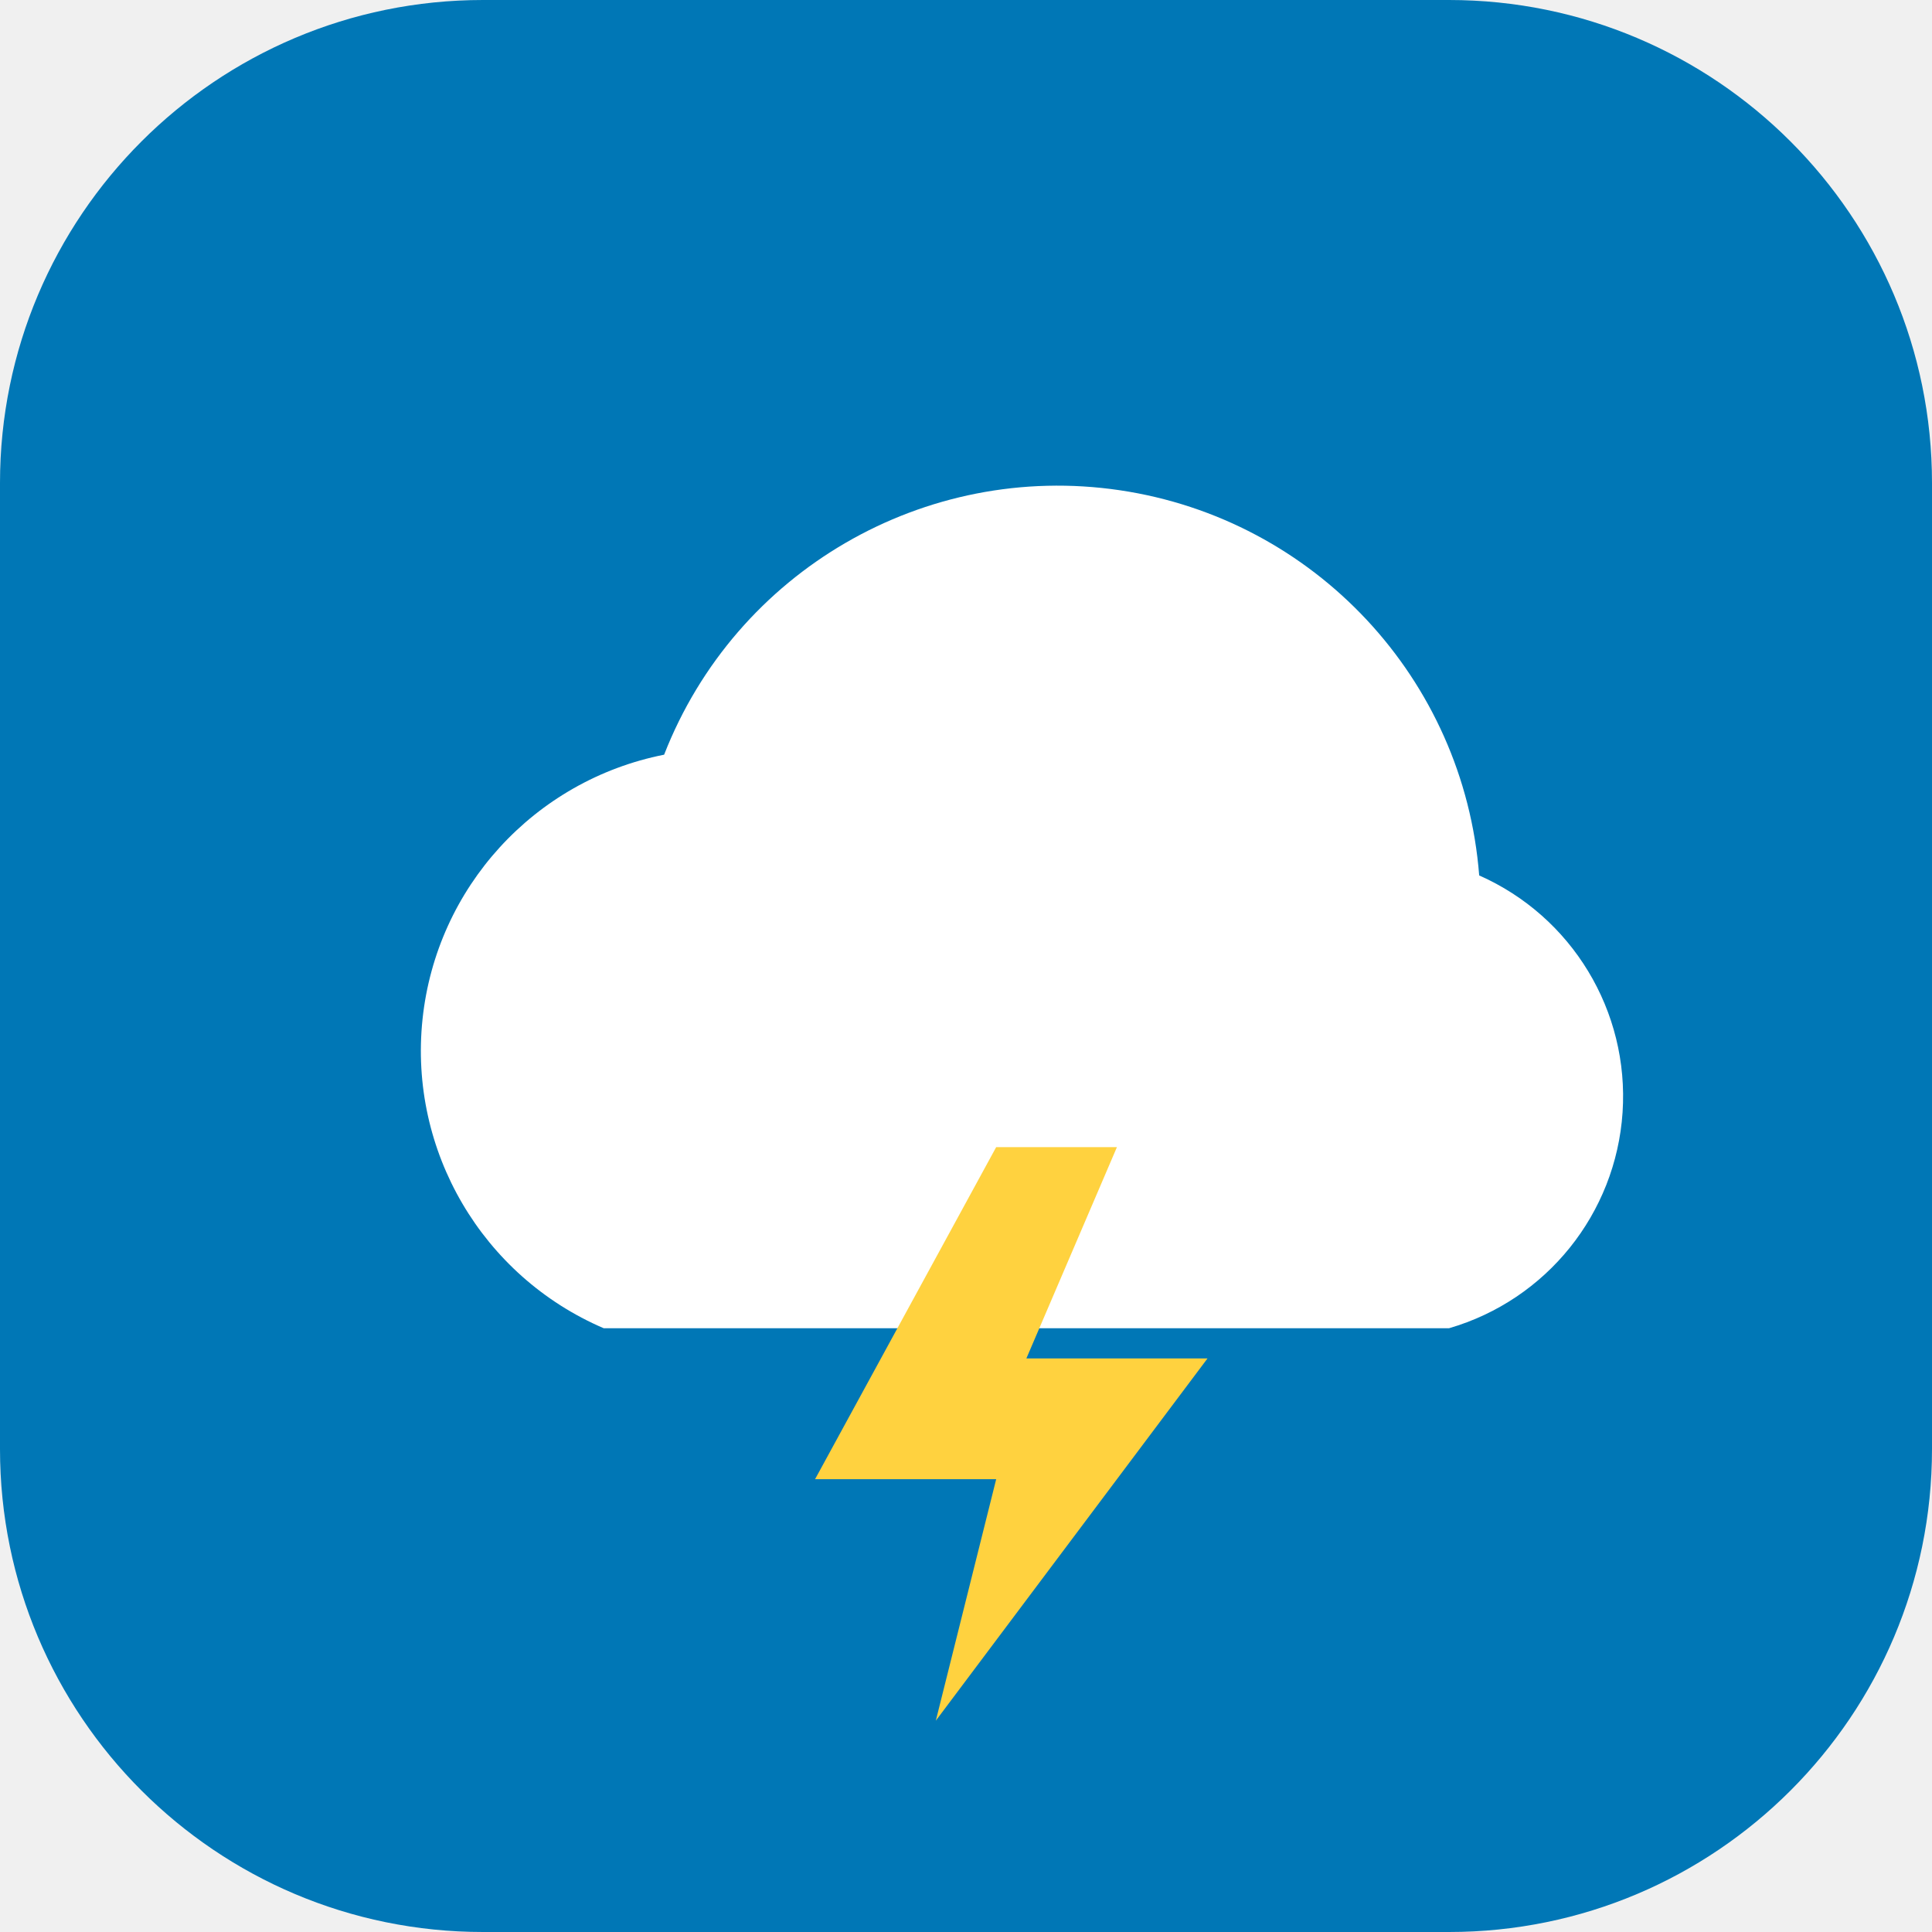
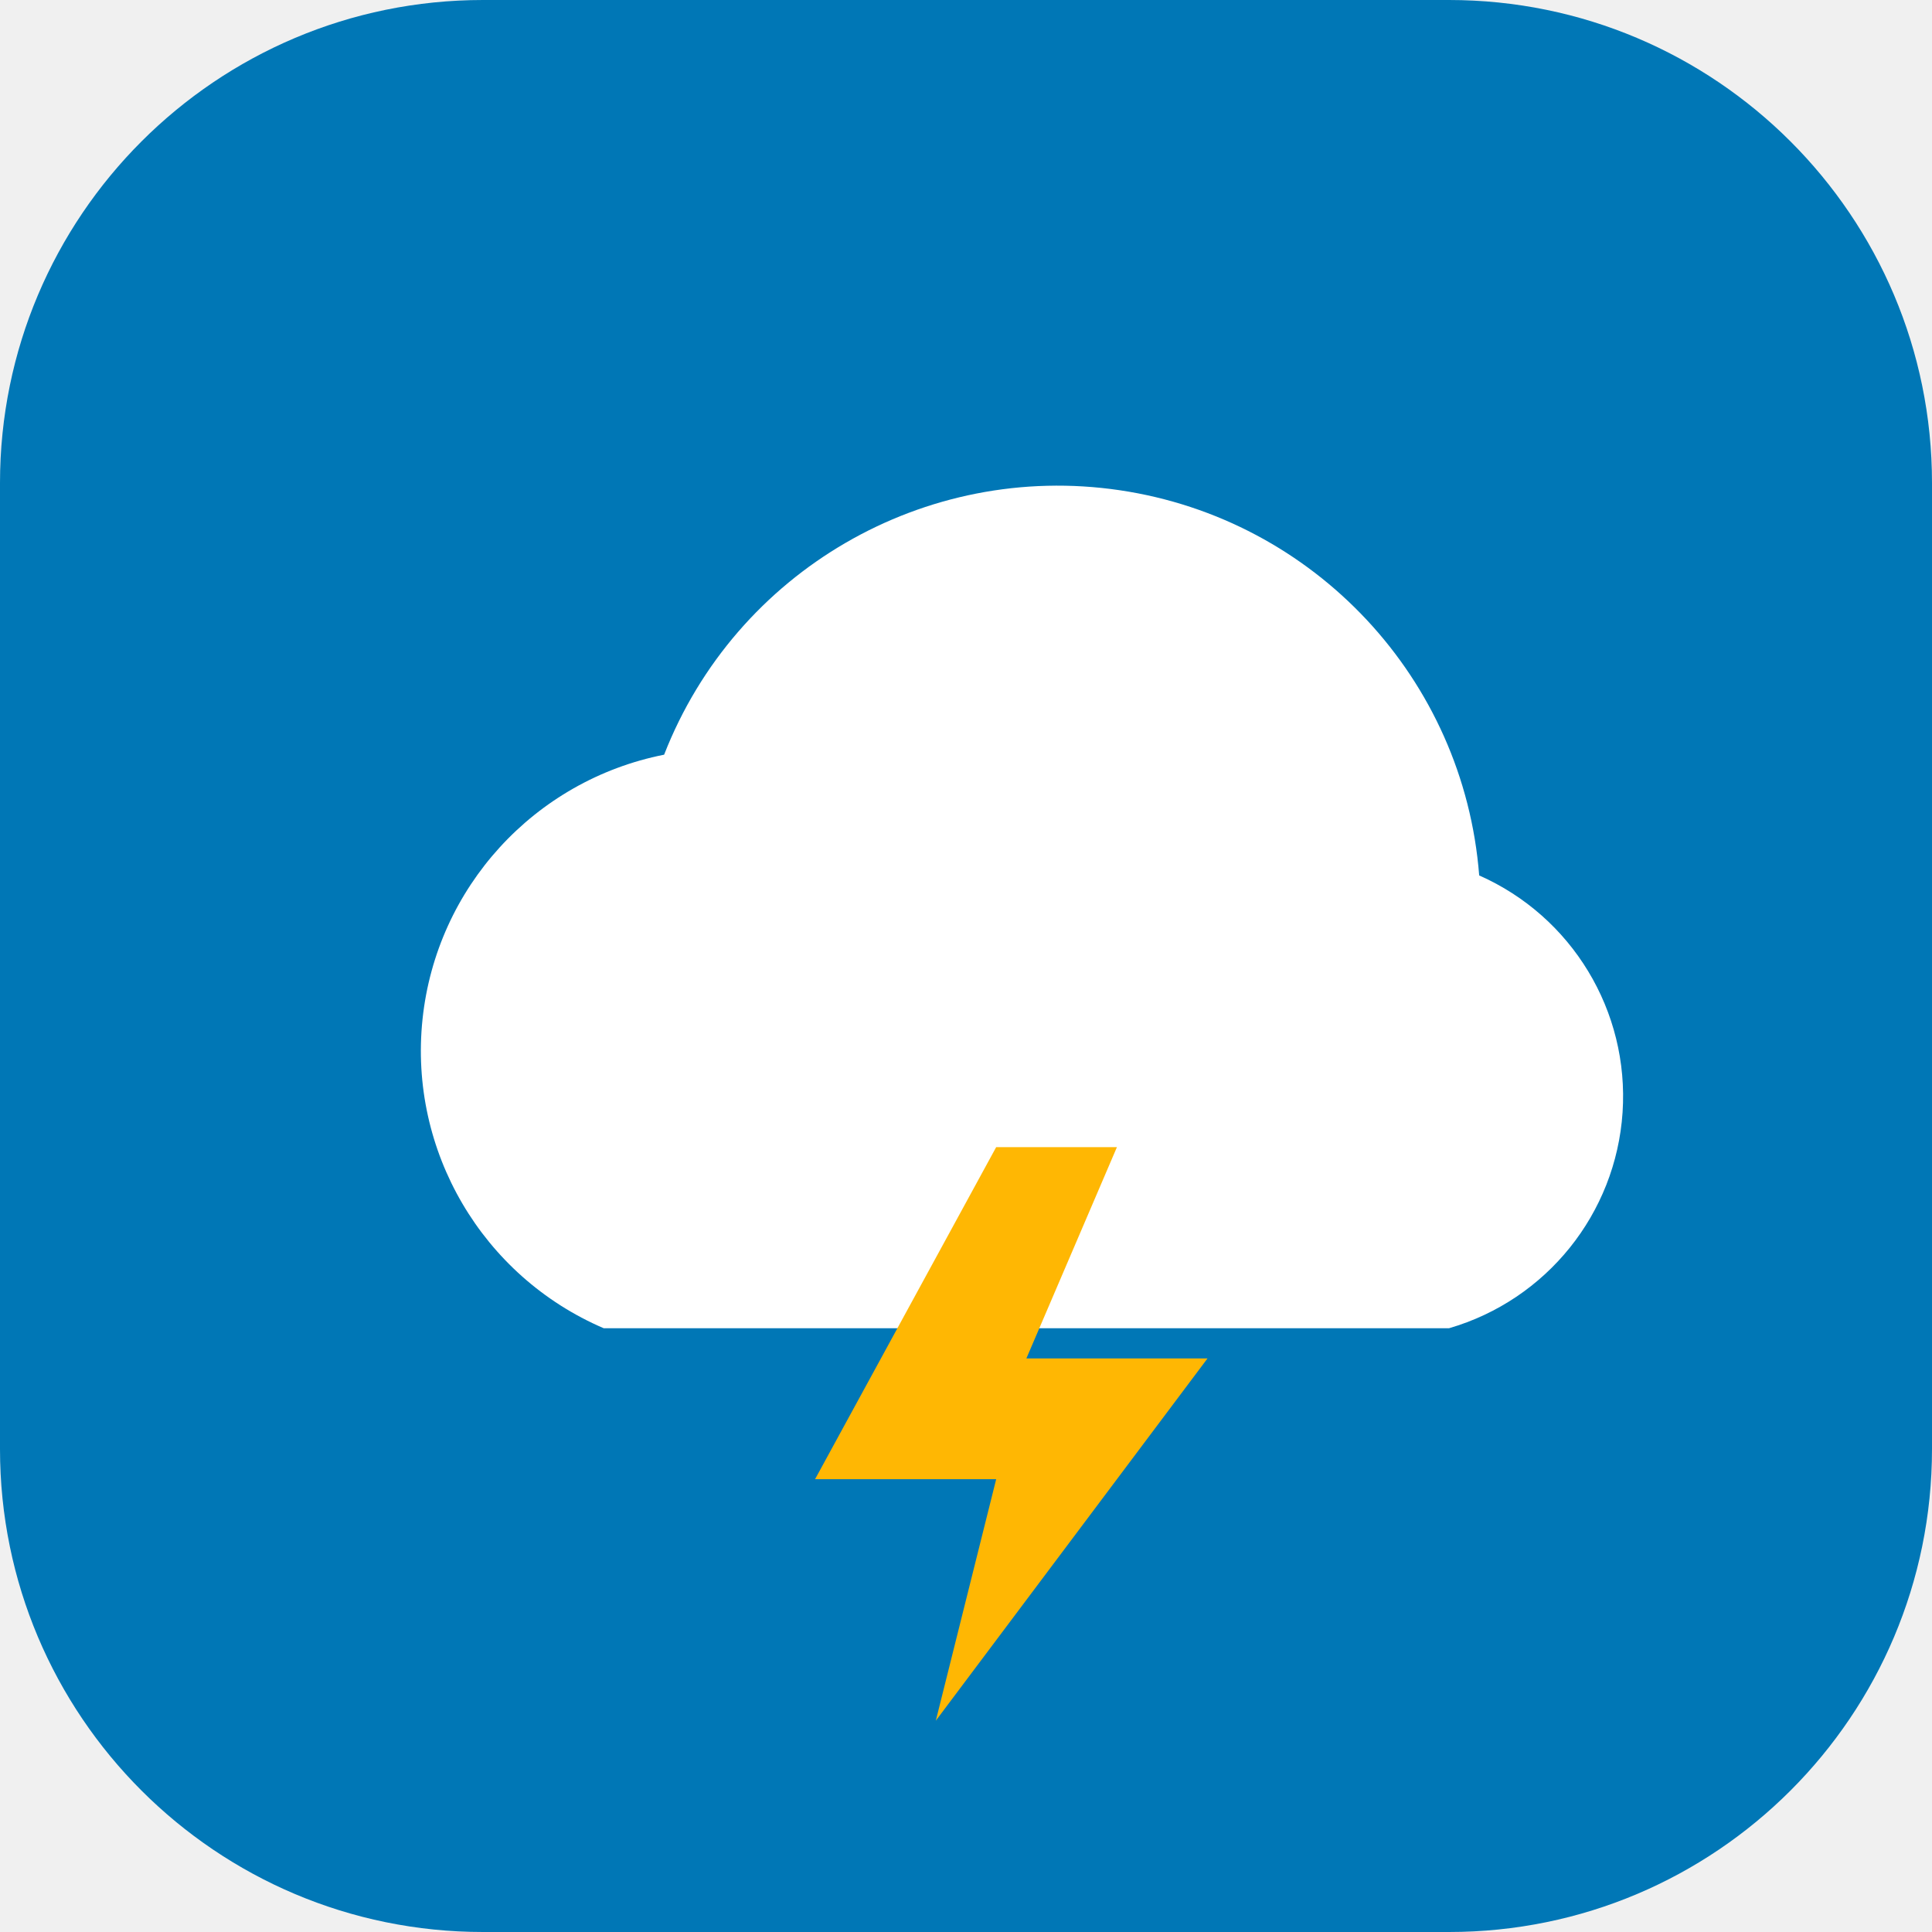
<svg xmlns="http://www.w3.org/2000/svg" viewBox="0 0 64 64">
  <rect width="64" height="64" rx="16" fill="#0077B6" />
  <path d="M20 44a10 10 0 0 1 2-19 14 14 0 0 1 27 4 8 8 0 0 1-1 15z" fill="#fff" />
-   <path d="M33 38 27 49h6l-2 8 9-12h-6l3-7z" fill="#ffd23f" />
+   <path d="M33 38 27 49h6l-2 8 9-12h-6l3-7z" fill="#FFB703" />
</svg>
